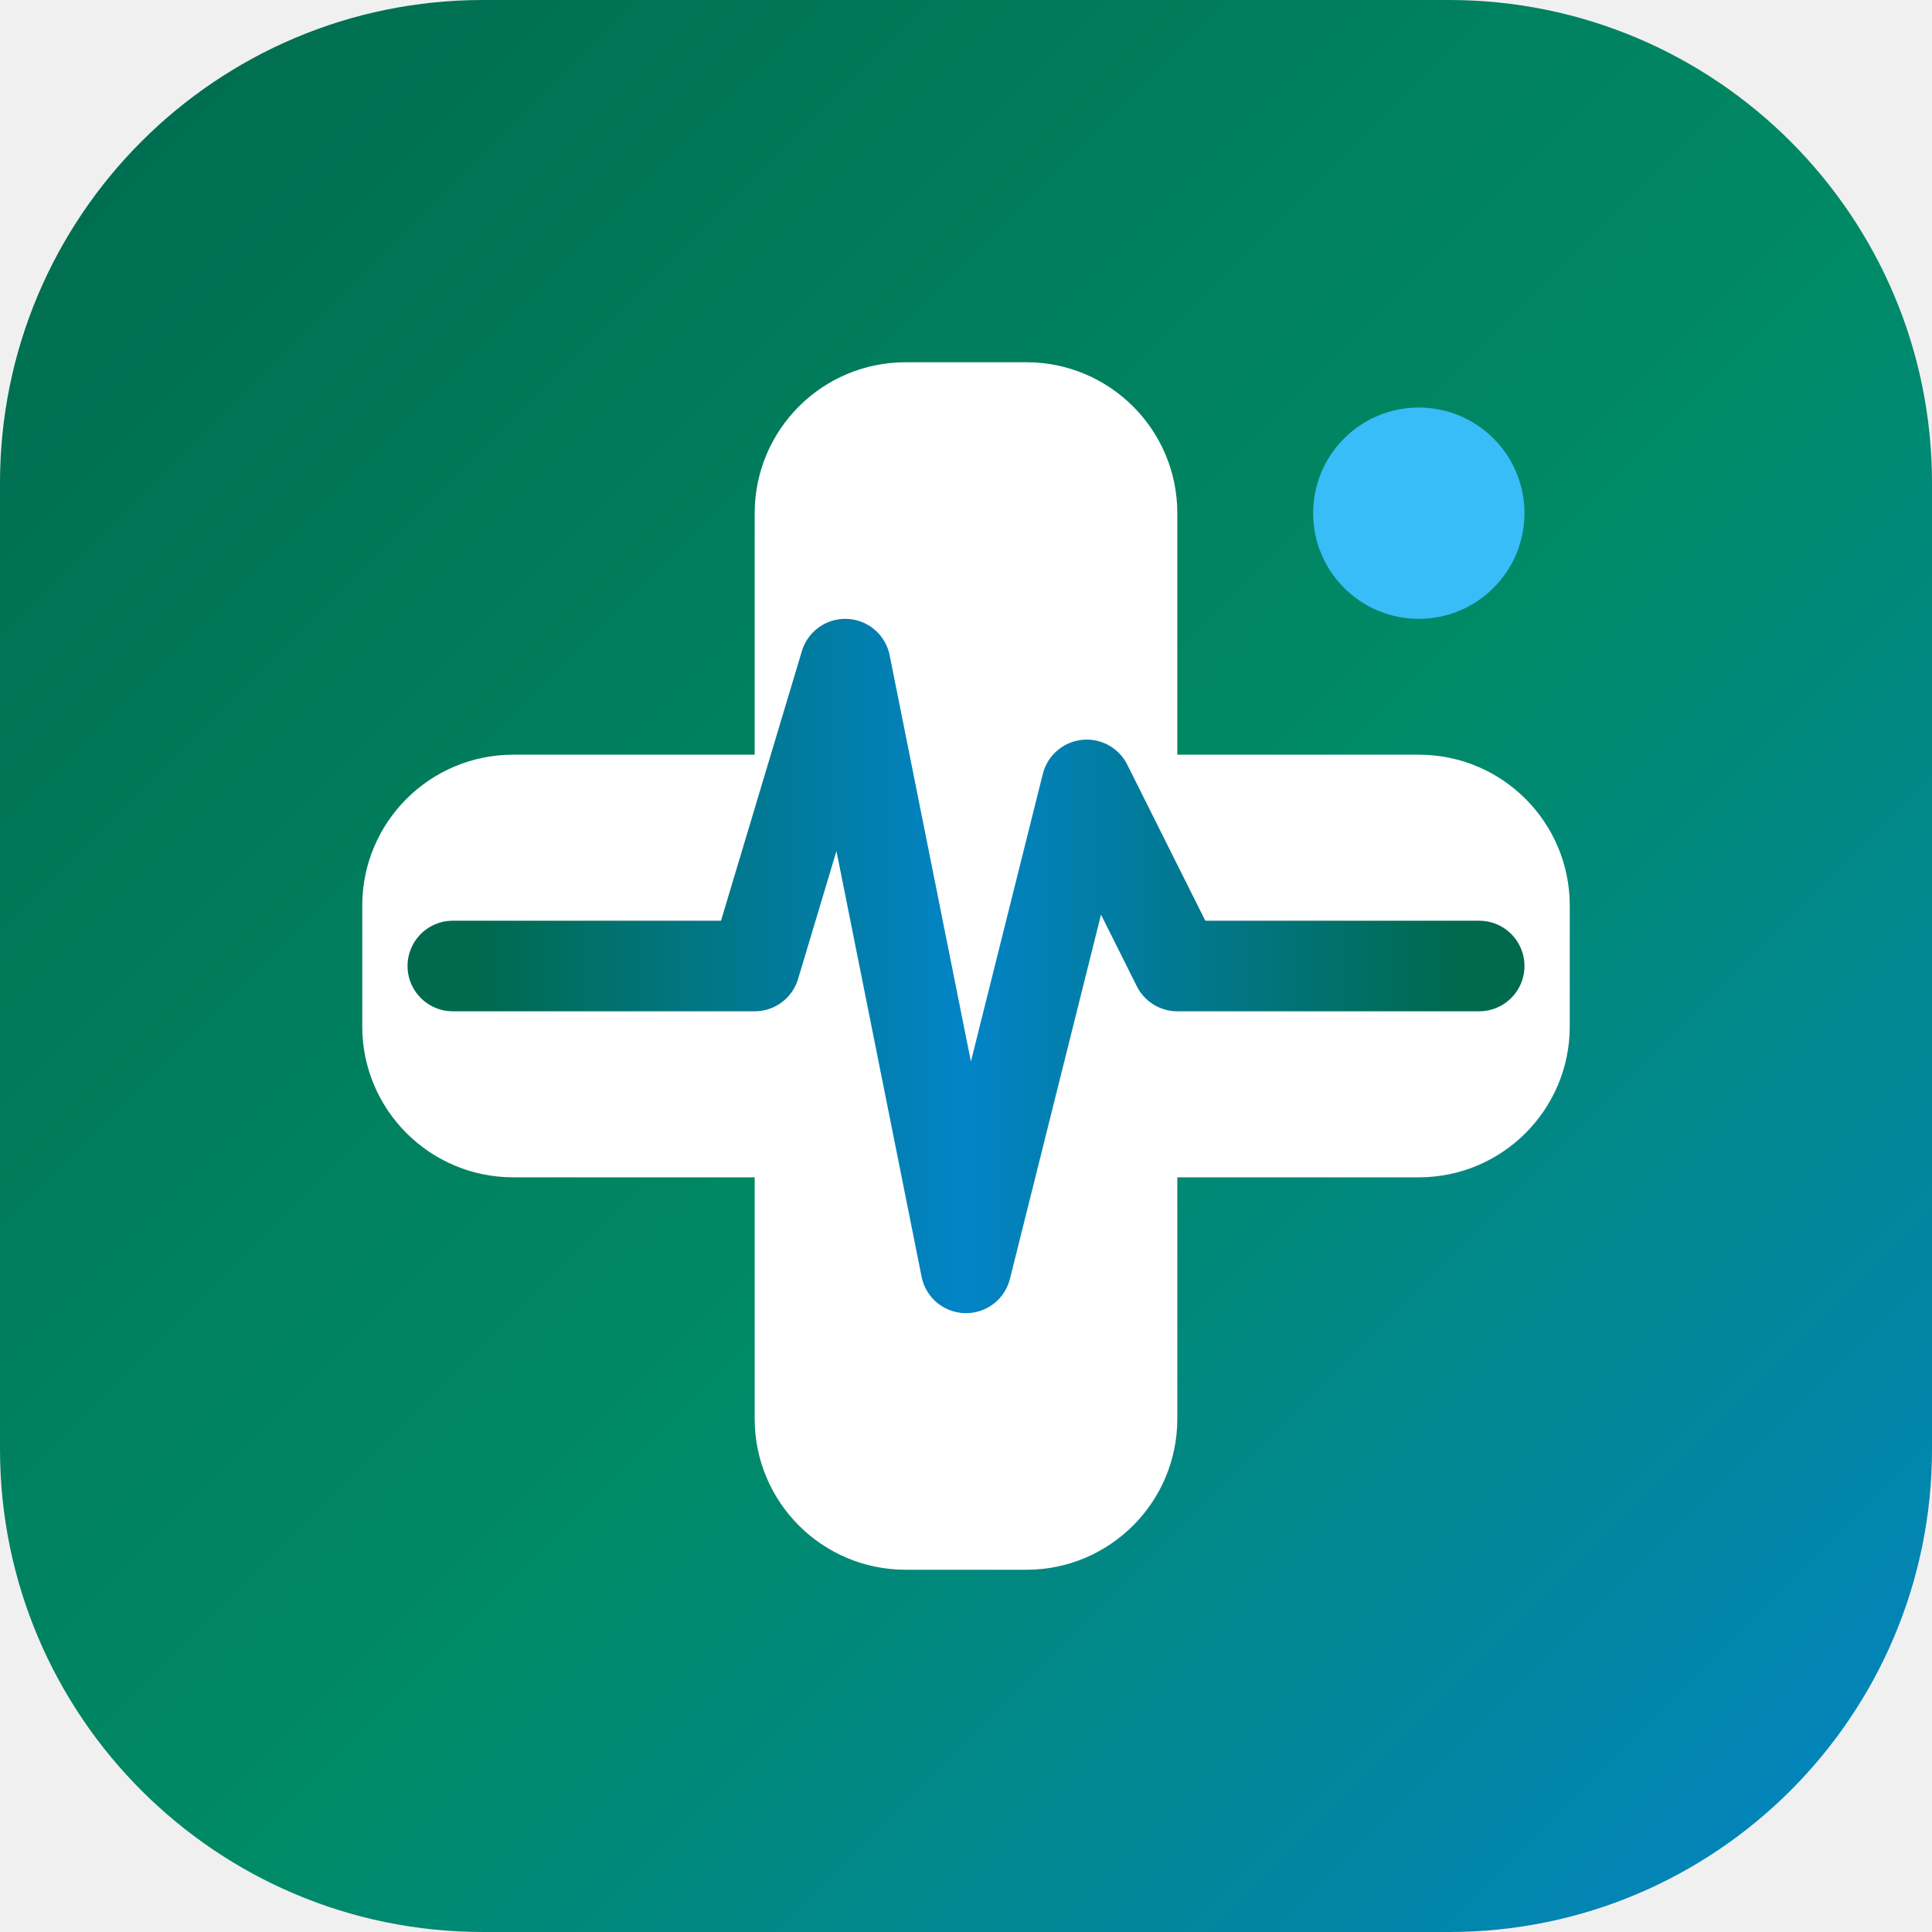
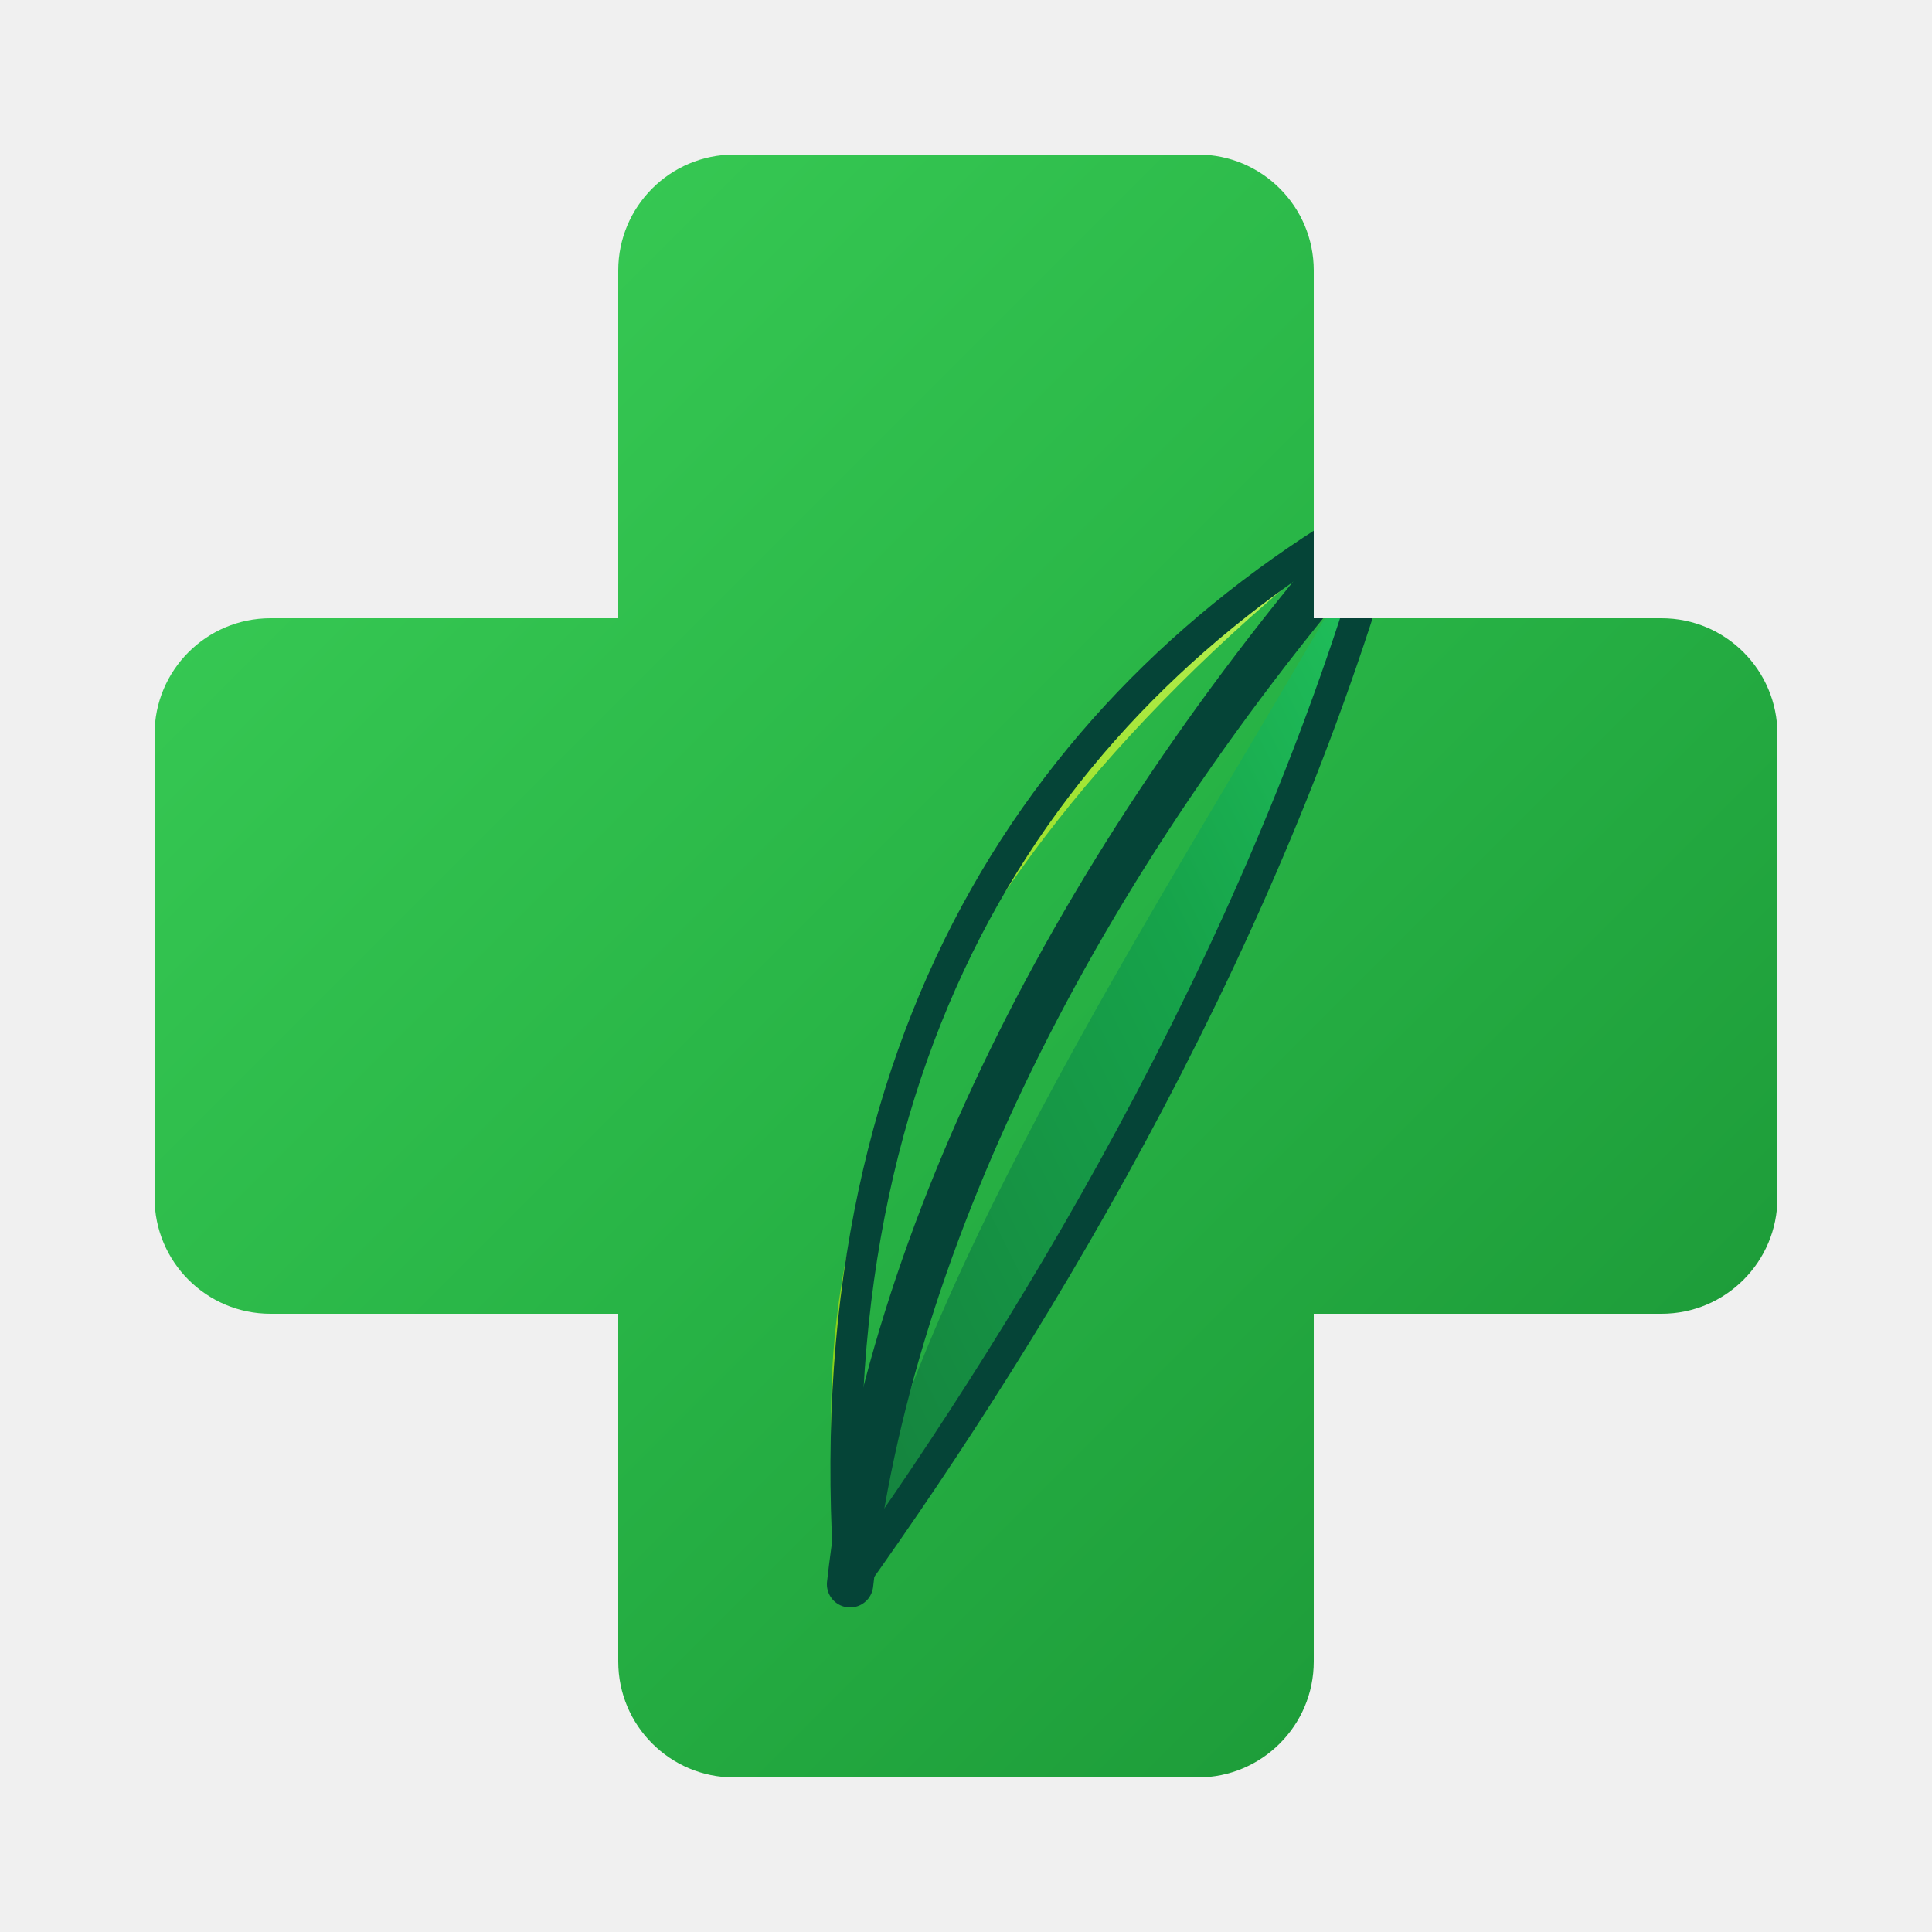
- <svg xmlns="http://www.w3.org/2000/svg" viewBox="0 0 64 64" fill="none">
+ <svg xmlns="http://www.w3.org/2000/svg" viewBox="0 0 100 100" width="300" height="300">
  <defs>
-     <linearGradient id="gh-bg" x1="0" y1="0" x2="64" y2="64" gradientUnits="userSpaceOnUse">
-       <stop offset="0%" stop-color="#006a4e" />
-       <stop offset="55%" stop-color="#008a66" />
-       <stop offset="100%" stop-color="#0284c7" />
+     <linearGradient id="glh-cross-bg" x1="0%" y1="0%" x2="100%" y2="100%">
+       <stop offset="0%" stop-color="#3cd058" />
+       <stop offset="50%" stop-color="#28b446" />
+       <stop offset="100%" stop-color="#199234" />
    </linearGradient>
-     <linearGradient id="gh-pulse" x1="16" y1="32" x2="48" y2="32" gradientUnits="userSpaceOnUse">
-       <stop offset="0%" stop-color="#006a4e" />
-       <stop offset="50%" stop-color="#0284c7" />
-       <stop offset="100%" stop-color="#006a4e" />
+     <linearGradient id="glh-leaf-lime" x1="0%" y1="100%" x2="100%" y2="0%">
+       <stop offset="0%" stop-color="#84cc16" />
+       <stop offset="60%" stop-color="#a3e635" />
+       <stop offset="100%" stop-color="#bef264" />
    </linearGradient>
+     <linearGradient id="glh-leaf-green" x1="0%" y1="100%" x2="100%" y2="0%">
+       <stop offset="0%" stop-color="#15803d" />
+       <stop offset="60%" stop-color="#16a34a" />
+       <stop offset="100%" stop-color="#22c55e" />
+     </linearGradient>
+     <clipPath id="glh-cross-clip">
+       <path d="M 38 8 L 62 8 A 6 6 0 0 1 68 14 L 68 32 L 86 32 A 6 6 0 0 1 92 38 L 92 62 A 6 6 0 0 1 86 68 L 68 68 L 68 86 A 6 6 0 0 1 62 92 L 38 92 A 6 6 0 0 1 32 86 L 32 68 L 14 68 A 6 6 0 0 1 8 62 L 8 38 A 6 6 0 0 1 14 32 L 32 32 L 32 14 A 6 6 0 0 1 38 8 Z" />
+     </clipPath>
  </defs>
-   <rect width="64" height="64" rx="16" fill="url(#gh-bg)" />
-   <rect x="25" y="12" width="14" height="40" rx="5" fill="#ffffff" />
-   <rect x="12" y="25" width="40" height="14" rx="5" fill="#ffffff" />
-   <path d="M15 32 H25 L28 22 L32 42 L36 26 L39 32 H49" stroke="url(#gh-pulse)" stroke-width="3" stroke-linecap="round" stroke-linejoin="round" />
-   <circle cx="47" cy="17" r="3.5" fill="#38bdf8" />
+   <path d="M 38 8 L 62 8 A 6 6 0 0 1 68 14 L 68 32 L 86 32 A 6 6 0 0 1 92 38 L 92 62 A 6 6 0 0 1 86 68 L 68 68 L 68 86 A 6 6 0 0 1 62 92 L 38 92 A 6 6 0 0 1 32 86 L 32 68 L 14 68 A 6 6 0 0 1 8 62 L 8 38 A 6 6 0 0 1 14 32 L 32 32 L 32 14 A 6 6 0 0 1 38 8 Z" fill="url(#glh-cross-bg)" />
+   <g clip-path="url(#glh-cross-clip)">
+     <path d="M 44 82 C 40 64, 48 44, 72 26 C 54 36, 42 54, 44 82 Z" fill="url(#glh-leaf-lime)" />
+     <path d="M 44 82 C 48 64, 62 44, 72 26 C 66 48, 54 68, 44 82 Z" fill="url(#glh-leaf-green)" />
+     <path d="M 44 82 C 46 64, 56 44, 72 26" stroke="#054437" stroke-width="2.4" stroke-linecap="round" fill="none" />
+     <path d="M 44 82 C 42 54, 54 36, 72 26" stroke="#054437" stroke-width="1.6" stroke-linecap="round" fill="none" />
+     <path d="M 44 82 C 54 68, 66 48, 72 26" stroke="#054437" stroke-width="1.6" stroke-linecap="round" fill="none" />
+   </g>
</svg>
